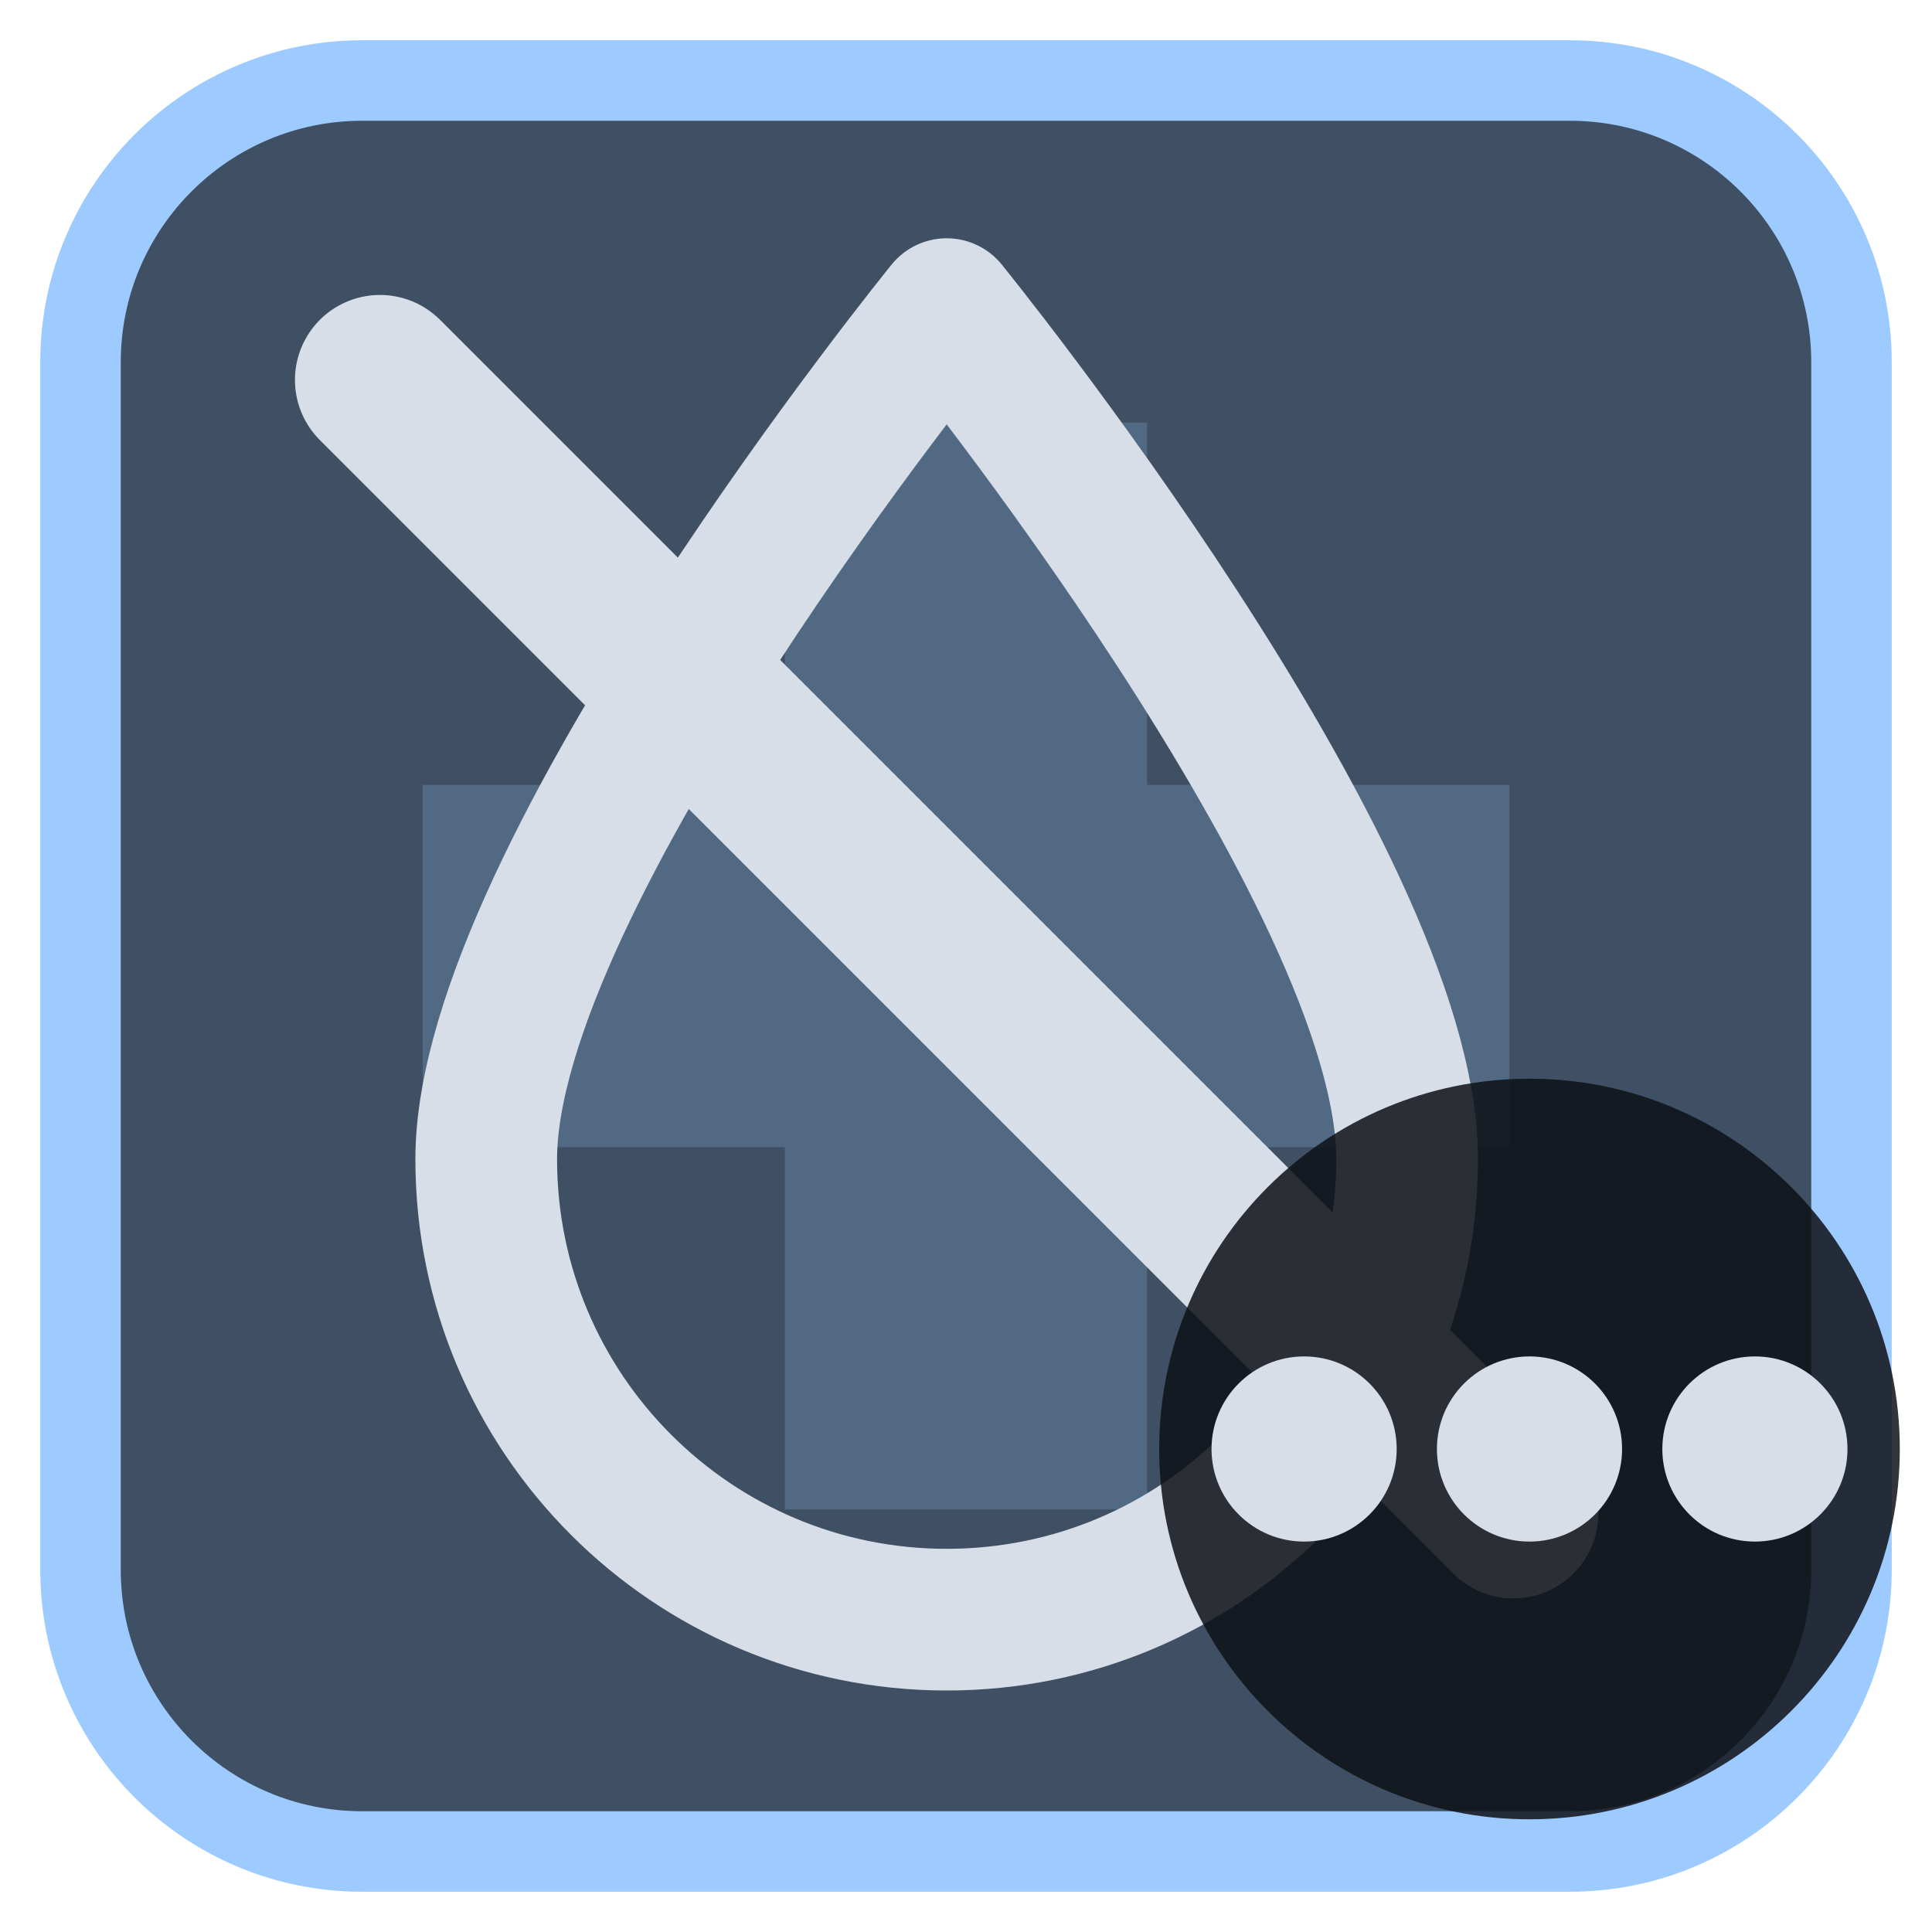
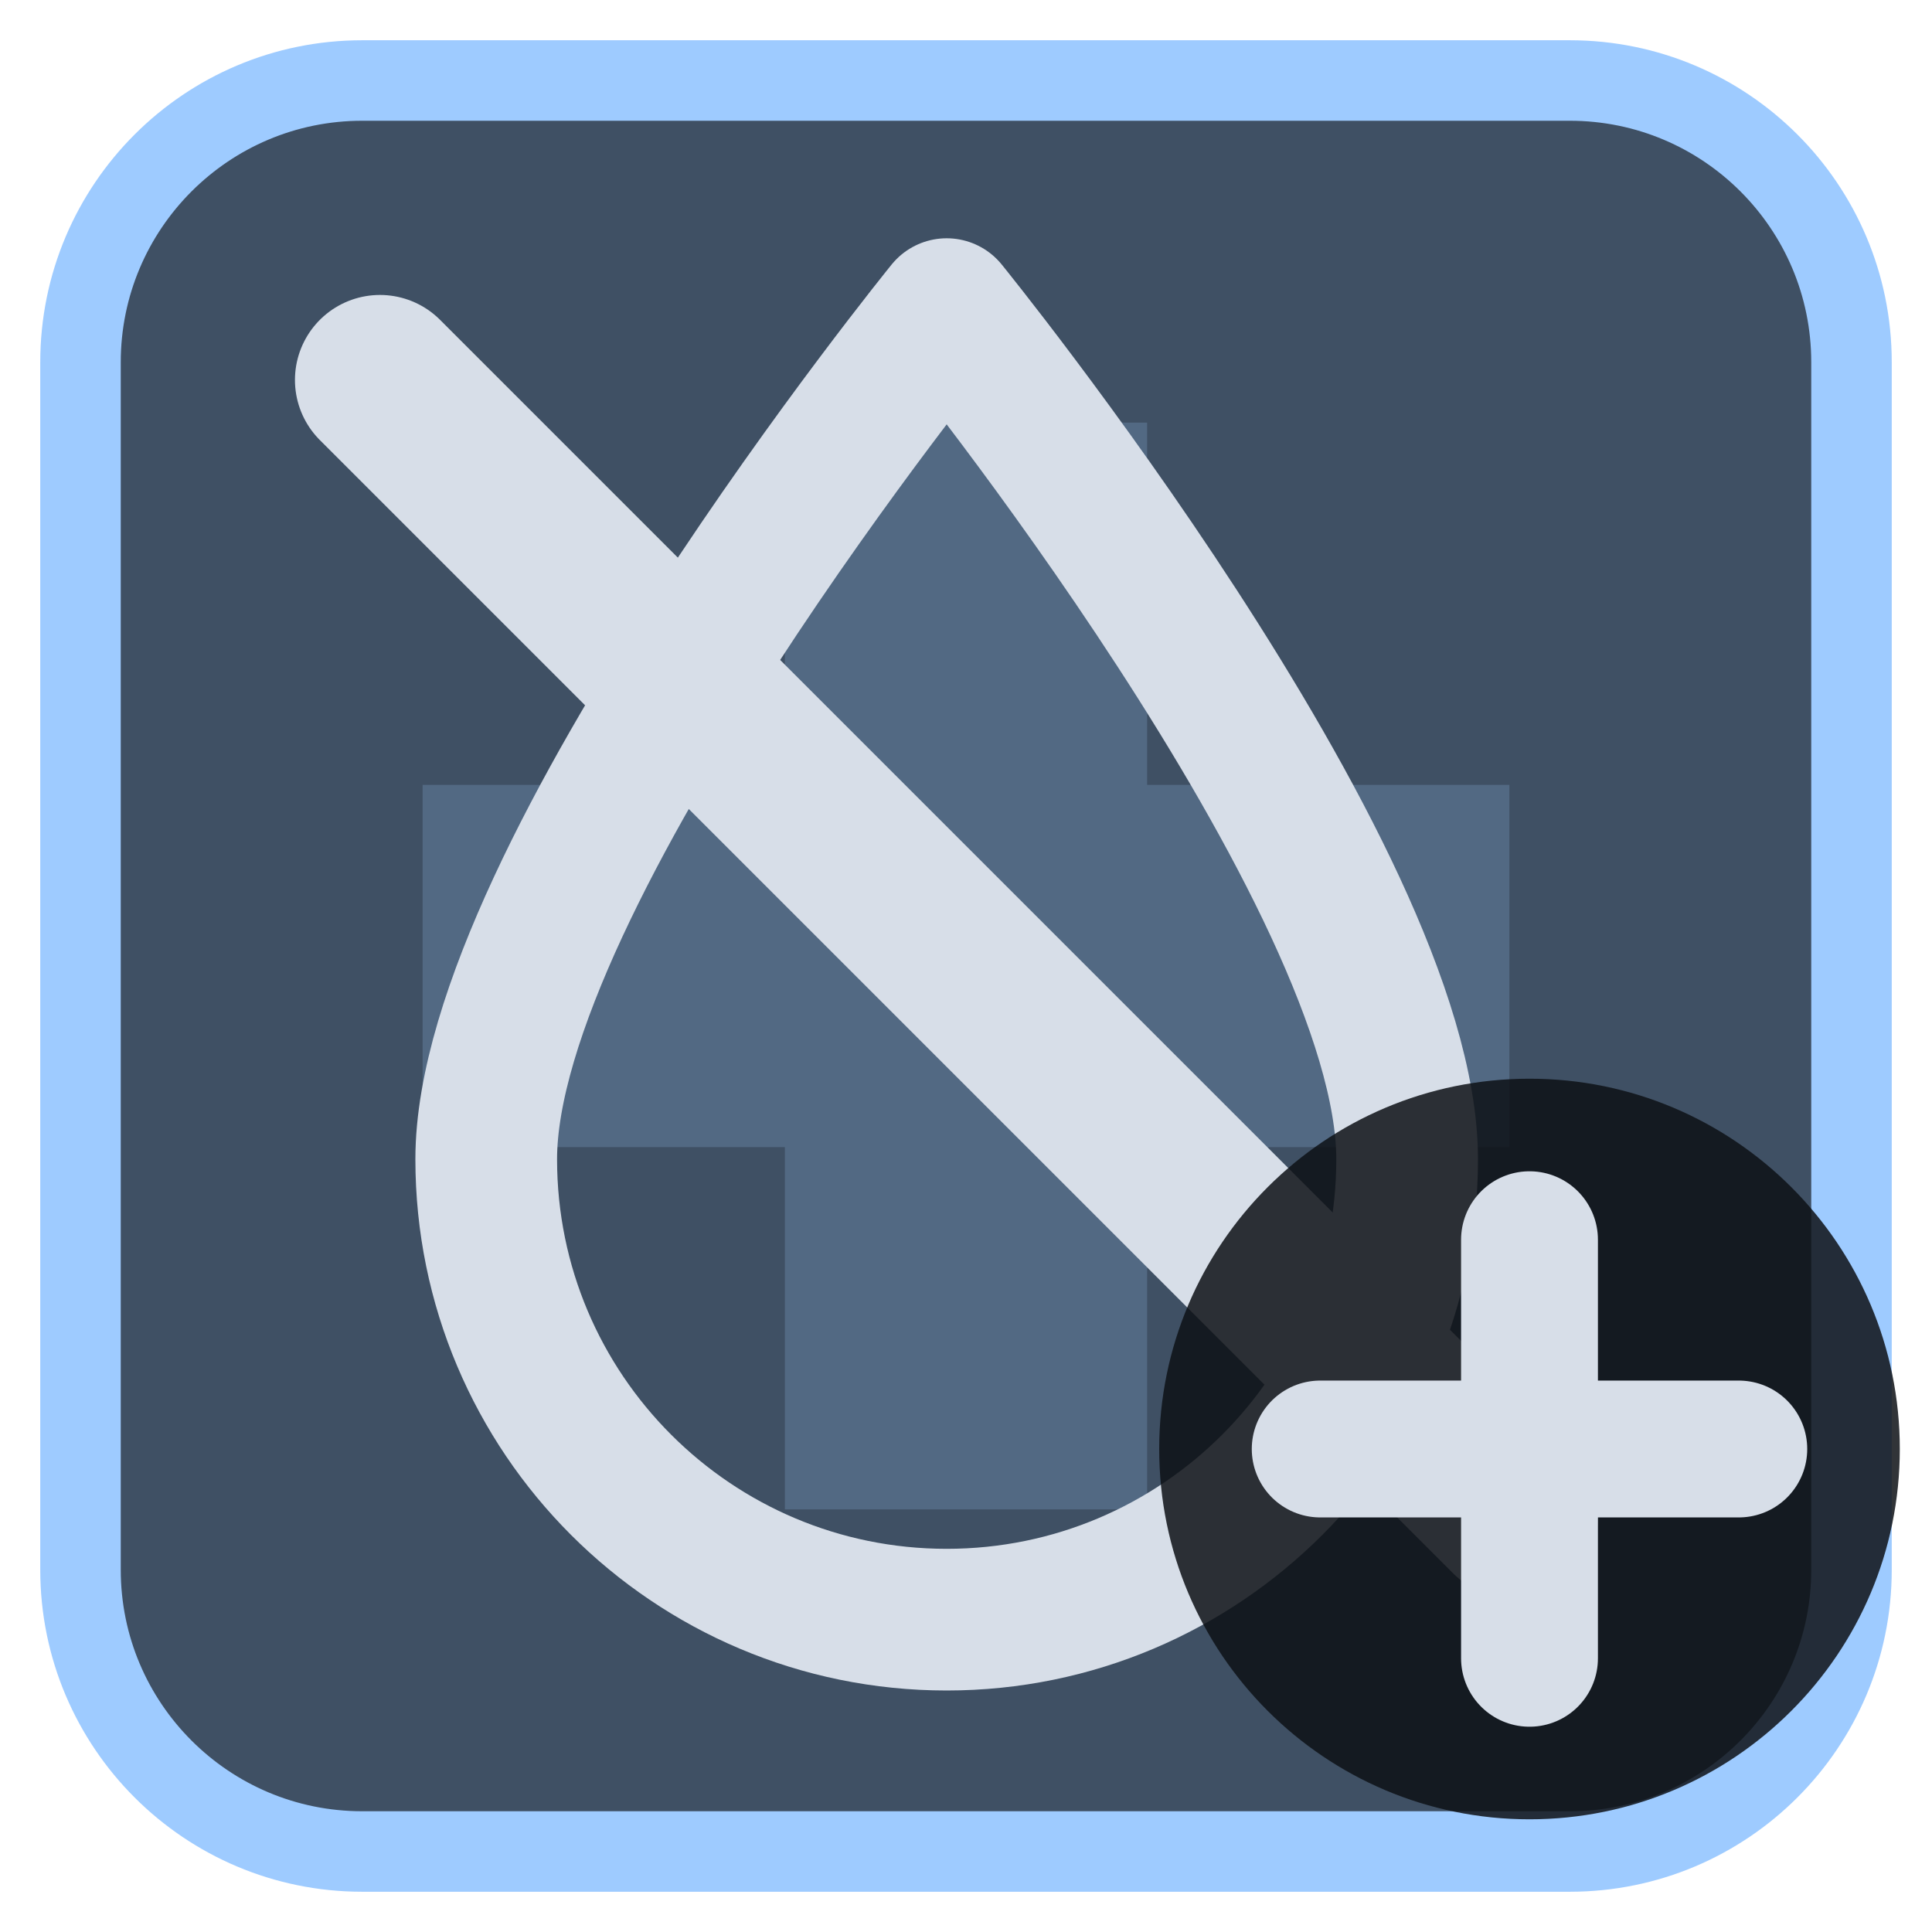
<svg xmlns="http://www.w3.org/2000/svg" viewBox="0 0 24 24" width="24" height="24">
  <rect x="1" y="1" width="22" height="22" rx="3.5" fill="#3f5064" stroke="#9ecbff" stroke-width="1" />
  <g opacity="0.2" transform="translate(3,3) scale(0.75)">
    <path d="M9 3h6v6h6v6h-6v6H9v-6H3V9h6z" fill="#9ecbff" />
  </g>
  <g transform="translate(1.2,1.2) scale(0.88)">
    <path d="M12 3C12 3 5.5 11 5.5 15A6.5 6.5 0 0 0 18.5 15C18.5 11 12 3 12 3Z" fill="none" stroke="#d7dee8" stroke-width="2" stroke-linecap="round" stroke-linejoin="round" />
    <path d="M4 4L20 20" fill="none" stroke="#d7dee8" stroke-width="2.4" stroke-linecap="round" stroke-linejoin="round" />
  </g>
  <circle cx="19" cy="18" r="4.6" fill="#0e1116" fill-opacity="0.85" />
-   <circle cx="16.2" cy="18" r="1.15" fill="#d7dee8" />
-   <circle cx="19" cy="18" r="1.15" fill="#d7dee8" />
-   <circle cx="21.8" cy="18" r="1.15" fill="#d7dee8" />
+   <path d="M19 15.4V20.6M16.4 18H21.6" fill="none" stroke="#d7dee8" stroke-width="1.7" stroke-linecap="round" stroke-linejoin="round" />
</svg>
